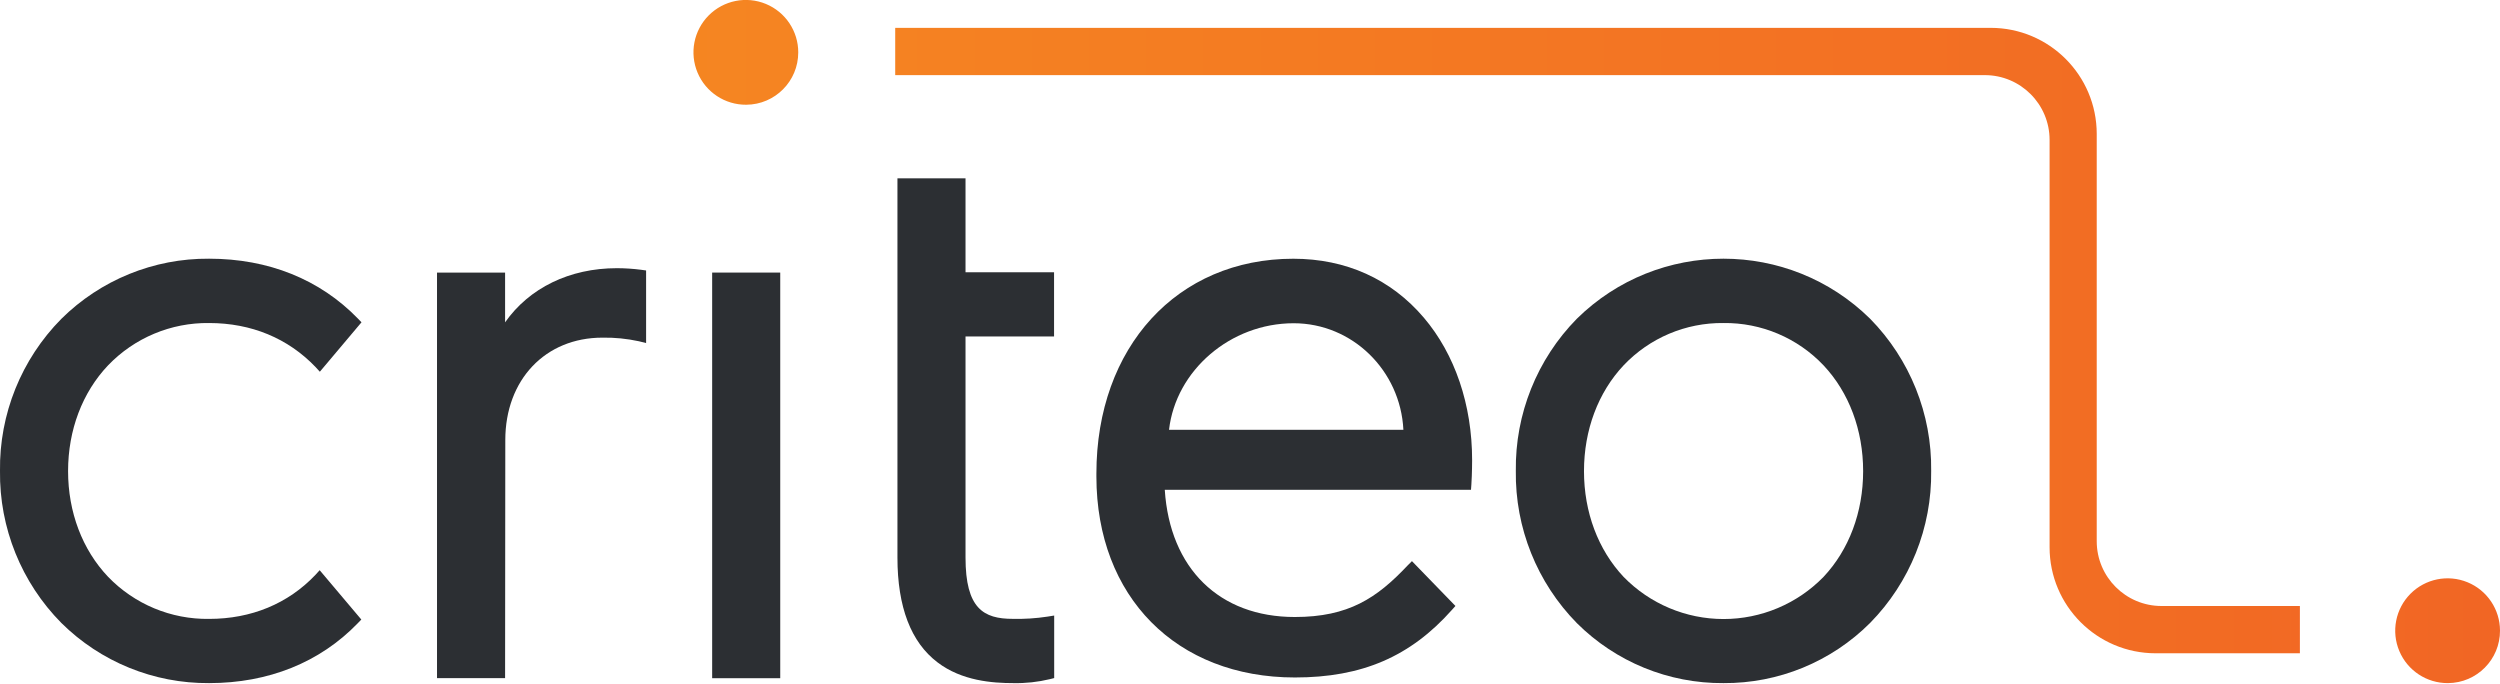
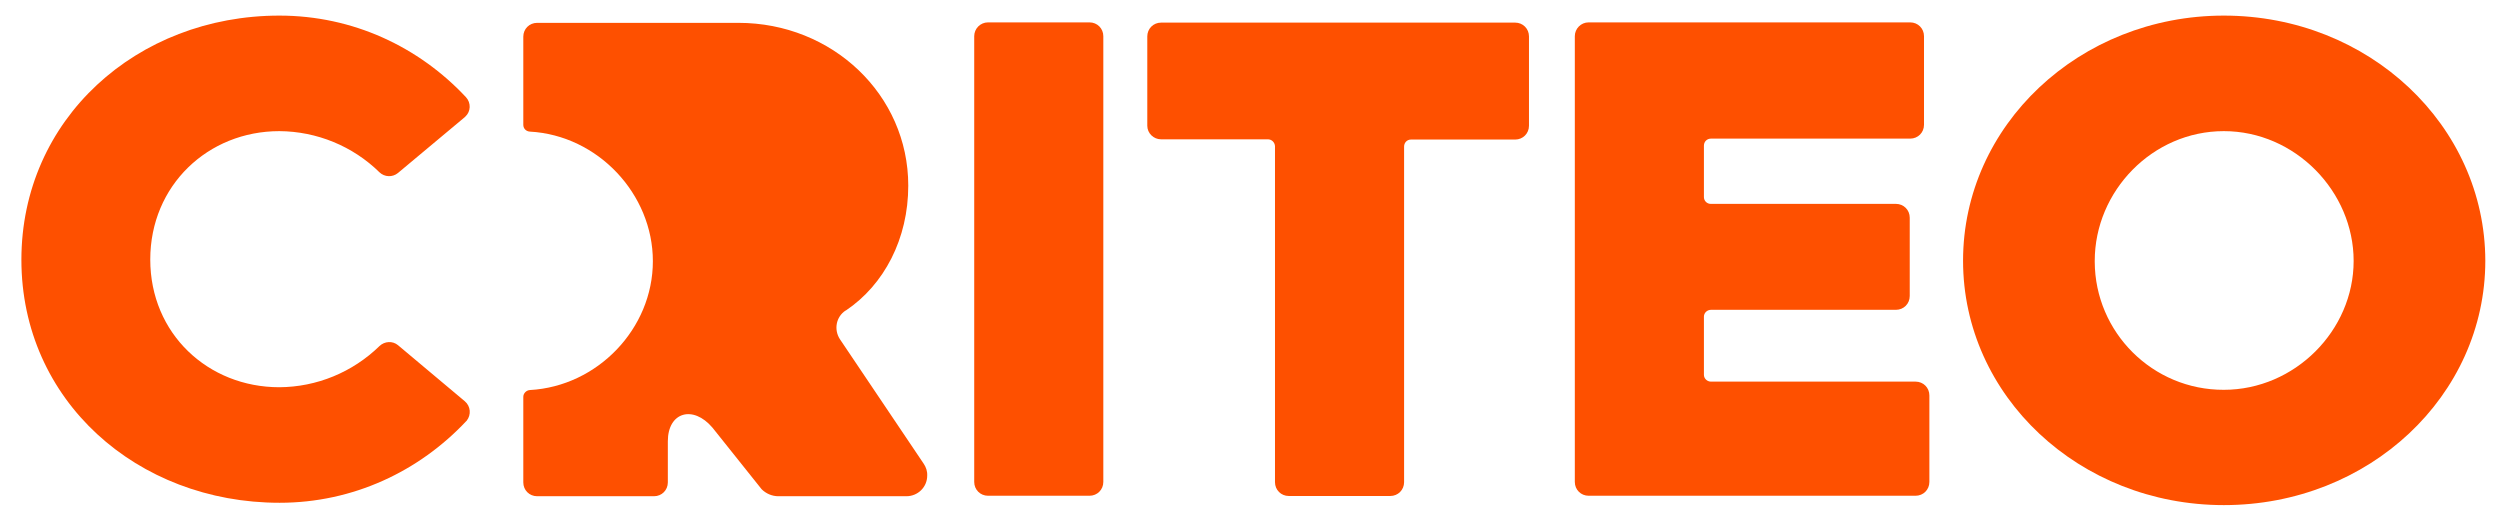
- <svg xmlns="http://www.w3.org/2000/svg" xmlns:xlink="http://www.w3.org/1999/xlink" viewBox="0 0 581.68 158.94">
-   <defs>
-     <style>.cls-1,.cls-2{fill:#2c2f33;}.cls-1,.cls-3,.cls-4,.cls-5{fill-rule:evenodd;}.cls-3{fill:url(#Sunrise);}.cls-4{fill:url(#Sunrise-2);}.cls-5{fill:url(#Sunrise-3);}</style>
-     <linearGradient id="Sunrise" x1="73.6" y1="12.19" x2="619.56" y2="12.19" gradientUnits="userSpaceOnUse">
-       <stop offset="0" stop-color="#f68c21" />
-       <stop offset="1" stop-color="#f16324" />
-     </linearGradient>
-     <linearGradient id="Sunrise-2" x1="73.6" y1="146.75" x2="619.56" y2="146.75" xlink:href="#Sunrise" />
-     <linearGradient id="Sunrise-3" x1="73.6" y1="79.22" x2="619.56" y2="79.22" xlink:href="#Sunrise" />
-   </defs>
-   <g id="Layer_2" data-name="Layer 2">
-     <g id="Layer_1-2" data-name="Layer 1">
-       <path class="cls-1" d="M117.52,157.79H101.68V63.42h15.84V75c5.61-8,15-12.6,26-12.6a44.27,44.27,0,0,1,5.65.37l1.16.16V79.82l-1.68-.42a37.23,37.23,0,0,0-8.48-.84c-13.3,0-22.6,9.8-22.6,23.84Z" />
-       <path class="cls-1" d="M301.29,157.63c15.6,0,26.86-4.85,36.52-15.71l.83-.93-10.12-10.43-1,1c-7.16,7.6-13.75,12-26.26,12-17.57,0-29.06-11.3-30.25-29.59h71.25l.09-1.26c.17-2.63.17-5.54.17-5.67,0-12.86-4-24.62-11.22-33.11-7.64-9-18.15-13.73-30.39-13.73-27,0-45.81,20.55-45.81,50v.7C255.13,138.85,273.68,157.63,301.29,157.63ZM272,100c1.58-13.8,14.27-24.79,29-24.79,13.66,0,24.85,11,25.53,24.79Z" />
-       <rect class="cls-2" x="165.7" y="63.42" width="15.84" height="94.38" />
-       <path class="cls-1" d="M235.8,158.94c-4.85,0-12-.5-17.67-4.83-6.18-4.68-9.32-12.89-9.32-24.38V41.5h15.84V63.35h20.6V78.29h-20.6v51.44c0,11.88,4.2,14.26,11,14.26a46.16,46.16,0,0,0,8.07-.52l1.56-.25v14.55l-1,.25A33.15,33.15,0,0,1,235.8,158.94Z" />
-       <path class="cls-1" d="M401,158.94a47.8,47.8,0,0,0,34.12-14,49.55,49.55,0,0,0,14.21-35.39,49.55,49.55,0,0,0-14.21-35.39,48.64,48.64,0,0,0-68.23,0,49.54,49.54,0,0,0-14.2,35.39A49.54,49.54,0,0,0,366.91,145,47.81,47.81,0,0,0,401,158.94Zm0-83.78A31.53,31.53,0,0,1,424.28,85c5.94,6.32,9.22,15.07,9.22,24.62s-3.28,18.29-9.22,24.61a32.49,32.49,0,0,1-46.51,0c-5.94-6.32-9.22-15.06-9.22-24.61s3.28-18.3,9.22-24.62A31.52,31.52,0,0,1,401,75.16Z" />
-       <path class="cls-1" d="M48.65,158.94a48.32,48.32,0,0,1-34.38-14A49.42,49.42,0,0,1,0,109.58,49.4,49.4,0,0,1,14.27,74.19a48.33,48.33,0,0,1,34.38-14c13.8,0,25.77,4.81,34.61,13.92l.85.88L74.42,86.49l-1-1.09C67,78.7,58.47,75.16,48.65,75.16A32,32,0,0,0,25.15,85c-6,6.32-9.31,15.06-9.31,24.61s3.31,18.28,9.31,24.6A32,32,0,0,0,48.65,144c9.82,0,18.37-3.54,24.73-10.23l1-1.1,9.69,11.48-.85.88C74.42,154.13,62.46,158.94,48.65,158.94Z" />
-       <path class="cls-3" d="M173.63,24.37a12.19,12.19,0,1,1,12.1-12.18A12.17,12.17,0,0,1,173.63,24.37Z" />
-       <path class="cls-4" d="M569.58,158.94a12.19,12.19,0,1,1,12.1-12.2A12.17,12.17,0,0,1,569.58,158.94Z" />
-       <path class="cls-5" d="M535.12,141h-32.2a15.08,15.08,0,0,1-15.07-15.08V31.15A24.68,24.68,0,0,0,463.18,6.48H208.29v11H461.81a15.07,15.07,0,0,1,15.07,15.07v94.77A24.68,24.68,0,0,0,501.55,152h33.57Z" />
+ <svg xmlns="http://www.w3.org/2000/svg" version="1.1" id="Layer_1" x="0px" y="0px" viewBox="0 0 300 62" xml:space="preserve" width="300" height="62">
+   <defs id="defs52" />
+   <style type="text/css" id="style33">
+ 	.st0{fill:#FE5000;}
+ </style>
+   <g id="Layer_2_1_" transform="matrix(0.2806551,0,0,0.2806551,-60.10296,-57.00923)">
+     <g id="Layer_1-2">
+       <path class="st0" d="m 609.1,401.4 -35.8,-53.2 c -2.7,-4.1 -1.7,-9.6 2.4,-12.3 0,0 0,0 0.1,0 16.4,-11 26.7,-30.7 26.7,-53.4 0,-38.9 -32.5,-69.6 -72.6,-69.6 h -86.1 c -3.3,0 -5.9,2.6 -5.9,5.9 0,0 0,0 0,0 v 37.7 c 0,1.6 1.2,2.8 2.8,2.9 29.1,1.6 52.6,26.7 52.6,55.4 0,28.9 -23.7,53.5 -52.6,55.1 -1.5,0.1 -2.8,1.4 -2.8,2.9 v 36.6 c 0,3.3 2.6,5.9 5.9,5.9 h 50 c 3.3,0 5.9,-2.6 5.9,-5.9 v 0 -17.6 c 0,-12.5 10.8,-15.6 19.1,-5.8 l 21,26.3 c 1.9,1.9 4.5,3 7.1,3 h 54.8 c 4.9,0 8.9,-3.9 8.9,-8.8 0.1,-1.9 -0.5,-3.6 -1.5,-5.1 z" id="path35" style="fill:#fe5000" />
+       <path class="st0" d="M 636.6,212.7 H 680 c 3.3,0 5.9,2.6 5.9,5.9 v 190.6 c 0,3.3 -2.6,5.9 -5.9,5.9 v 0 h -43.4 c -3.3,0 -5.9,-2.6 -5.9,-5.9 V 218.6 c 0,-3.2 2.6,-5.9 5.9,-5.9 z" id="path37" style="fill:#fe5000" />
+       <path class="st0" d="m 756.3,262.7 h -45.7 c -3.2,0 -5.9,-2.6 -5.9,-5.8 v -38.2 c 0,-3.3 2.6,-5.9 5.9,-5.9 H 862 c 3.3,0 5.9,2.6 5.9,5.9 v 38.2 c 0,3.3 -2.6,5.9 -5.9,5.9 v 0 h -44.6 c -1.6,0 -2.9,1.3 -2.9,3 v 143.5 c 0,3.3 -2.6,5.9 -5.9,5.9 v 0 h -43.4 c -3.3,0 -5.9,-2.6 -5.9,-5.9 V 265.6 c -0.1,-1.6 -1.4,-2.9 -3,-2.9 z" id="path39" style="fill:#fe5000" />
+       <path class="st0" d="m 893.4,212.7 h 137.5 c 3.3,0 5.9,2.6 5.9,5.9 v 37.9 c 0,3.3 -2.6,5.9 -5.9,5.9 v 0 h -85.2 c -1.7,0 -3,1.3 -3,3 v 22 c 0,1.6 1.3,2.9 2.9,2.9 0,0 0,0 0.1,0 h 79.1 c 3.3,0 5.9,2.6 5.9,5.9 v 33.5 c 0,3.3 -2.6,5.9 -5.9,5.9 v 0 h -79.1 c -1.6,0 -3,1.3 -3,2.9 v 24.9 c 0,1.6 1.4,2.9 3,2.9 h 87.5 c 3.3,0 5.9,2.6 5.9,5.9 v 37 c 0,3.3 -2.6,5.9 -5.9,5.9 v 0 H 893.4 c -3.3,0 -5.9,-2.6 -5.9,-5.9 v 0 -190.6 c 0,-3.2 2.6,-5.9 5.9,-5.9 0,0 0,0 0,0 z" id="path41" style="fill:#fe5000" />
+       <path class="st0" d="m 1165,209.8 c -61.8,0 -111.5,47 -111.5,104.8 0,57.8 49.7,104.5 111.5,104.5 62.1,0 111.8,-46.8 111.8,-104.5 -0.1,-57.7 -49.7,-104.8 -111.8,-104.8 z m 0,160 c -30.4,0.1 -55.1,-24.5 -55.2,-54.8 0,-0.1 0,-0.2 0,-0.3 0,-29.9 24.7,-55.5 55.2,-55.5 30.5,0 55.5,25.8 55.5,55.5 0,29.8 -25.2,55.1 -55.5,55.1 z" id="path43" style="fill:#fe5000" />
+       <path class="st0" d="m 333.6,209.8 c 31.5,0 59.7,13.4 79.8,34.9 2.2,2.4 2.1,6.1 -0.3,8.3 -0.1,0.1 -0.1,0.1 -0.2,0.2 l -28.6,23.9 c -2.3,1.9 -5.7,1.8 -7.9,-0.3 -11.4,-11.2 -26.8,-17.5 -42.8,-17.6 -30.5,0 -55.2,23.2 -55.2,54.9 0,31.7 24.7,54.6 55.2,54.6 16,-0.1 31.3,-6.4 42.8,-17.6 2.2,-2.1 5.6,-2.3 7.9,-0.4 l 28.6,24 c 2.5,2.1 2.8,5.8 0.8,8.3 -0.1,0.1 -0.1,0.2 -0.2,0.2 -20.1,21.4 -48.3,34.9 -79.8,34.9 -61,0 -110.4,-43.8 -110.4,-103.9 0,-60.1 49.3,-104.4 110.3,-104.4 z" id="path45" style="fill:#fe5000" />
    </g>
  </g>
</svg>
